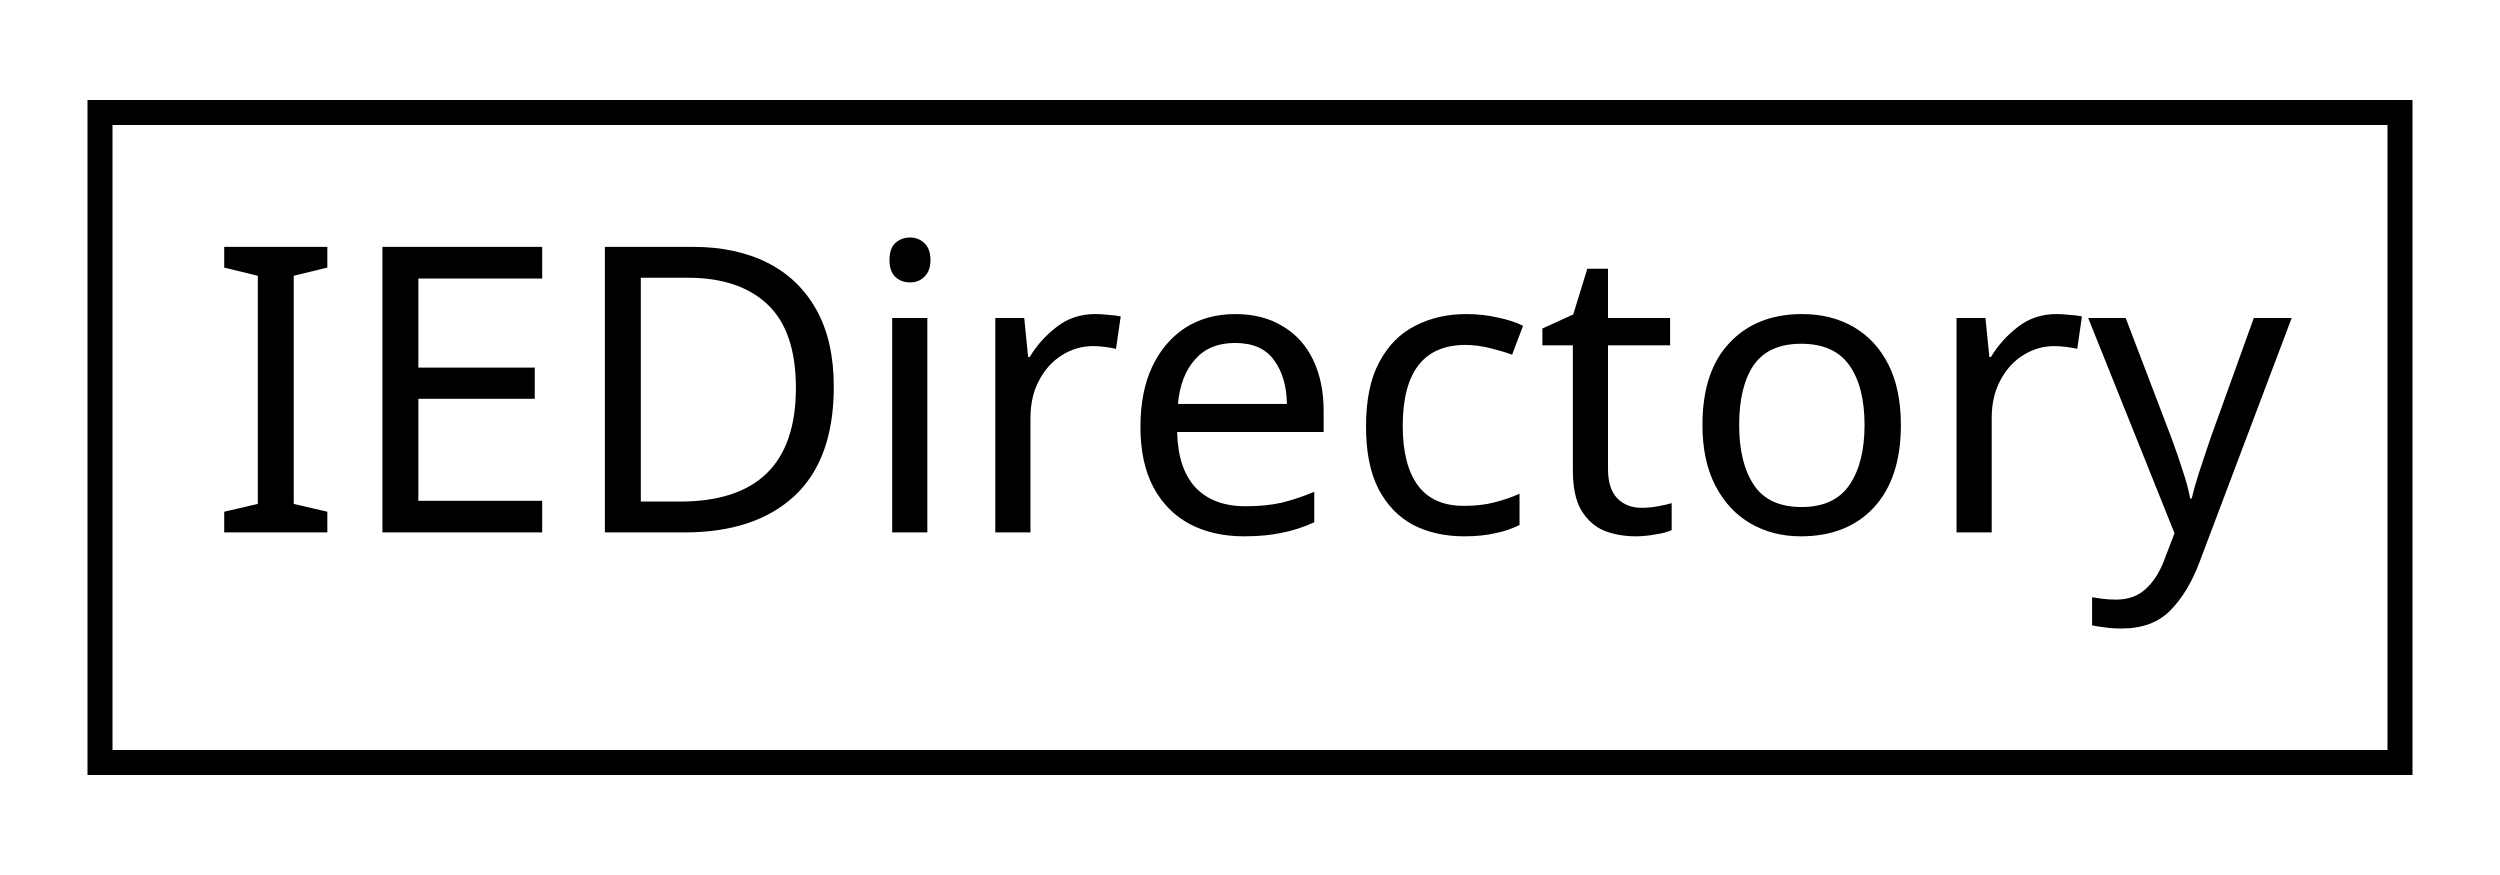
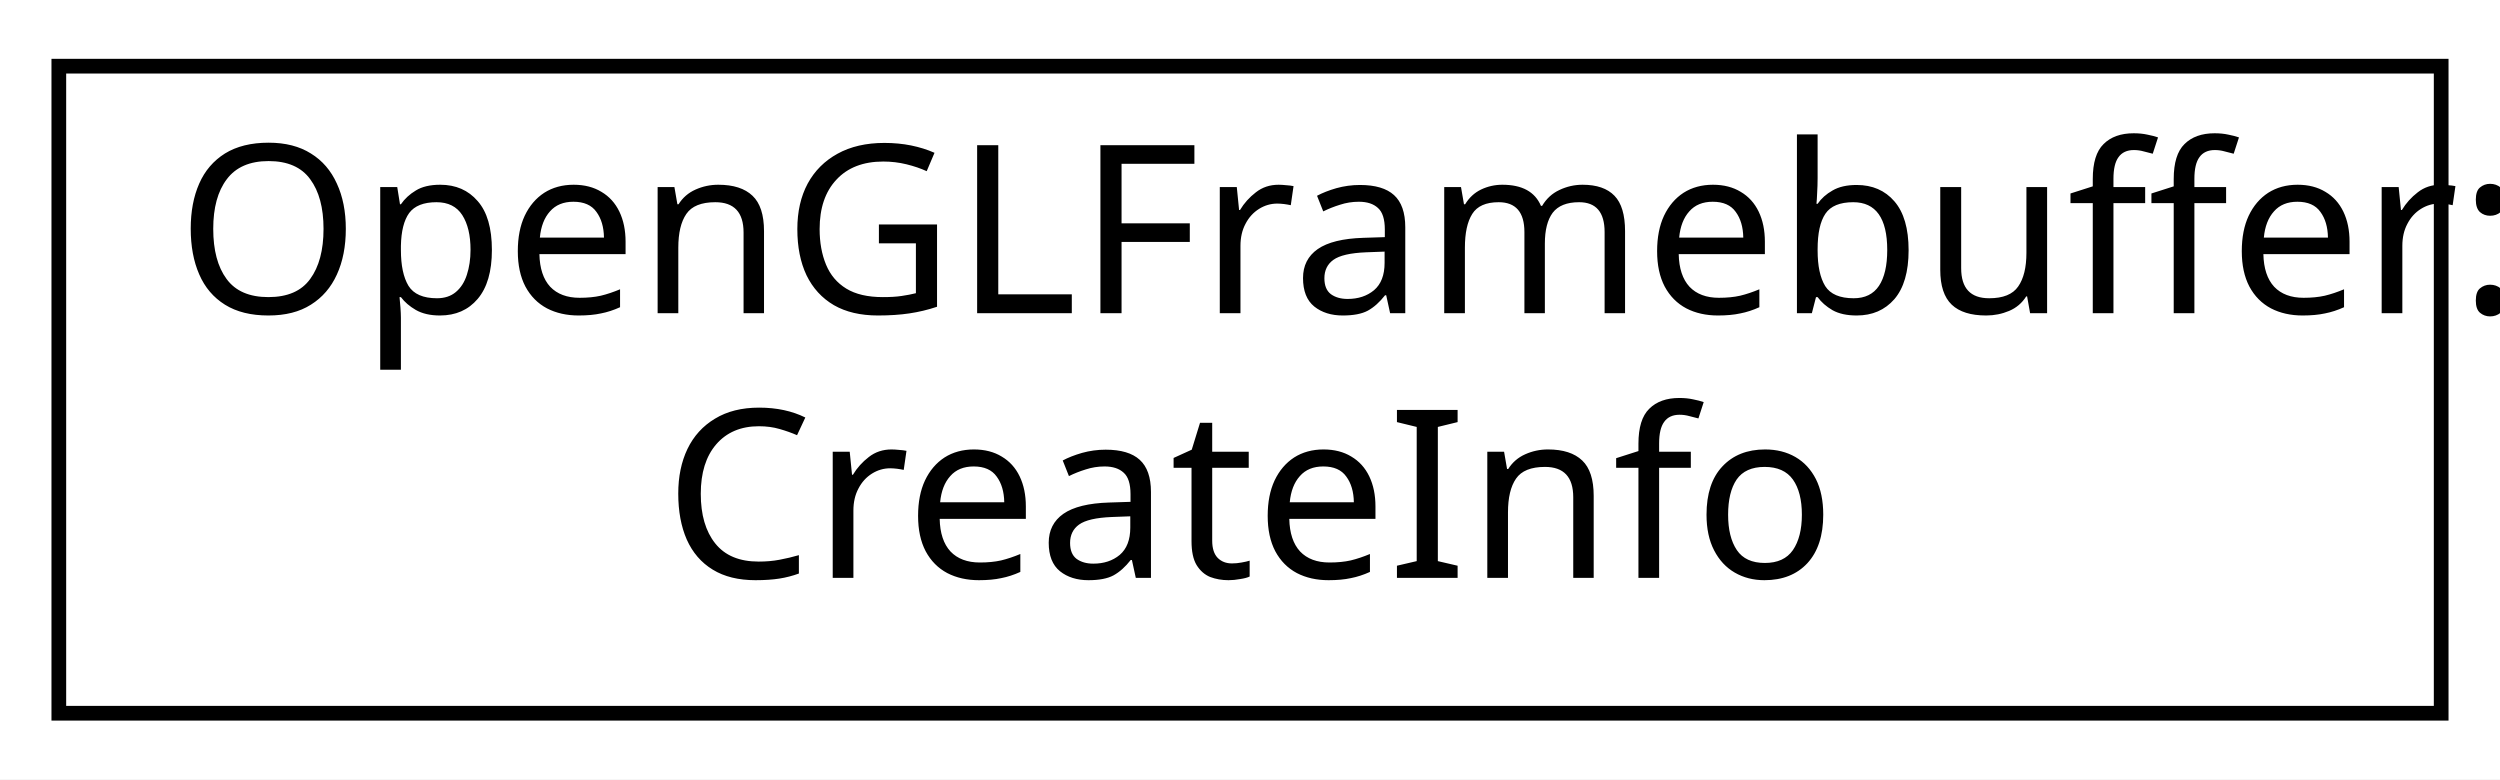
- <svg xmlns="http://www.w3.org/2000/svg" xmlns:xlink="http://www.w3.org/1999/xlink" width="100pt" height="35pt" viewBox="0.00 0.00 100.00 35.00">
-   <g id="graph0" class="graph" transform="scale(1 1) rotate(0) translate(4 31)">
-     <polygon fill="white" stroke="transparent" points="-4,4 -4,-31 96,-31 96,4 -4,4" />
+ <svg xmlns="http://www.w3.org/2000/svg" xmlns:xlink="http://www.w3.org/1999/xlink" width="170pt" height="53pt" viewBox="0.00 0.00 170.00 53.00">
+   <g id="graph0" class="graph" transform="scale(1 1) rotate(0) translate(4 49)">
+     <polygon fill="white" stroke="transparent" points="-4,4 -4,-49 166,-49 166,4 -4,4" />
    <g id="node1" class="node">
      <g id="a_node1">
-         <a xlink:href="class_i_e_directory.html" target="_top" xlink:title=" ">
-           <polygon fill="white" stroke="black" points="0,-0.5 0,-26.5 92,-26.5 92,-0.5 0,-0.5" />
-           <text text-anchor="middle" x="46" y="-9.7" font-family="Source Sans Pro" font-size="16.00">IEDirectory</text>
+         <a xlink:href="struct_open_g_l_framebuffer_1_1_create_info.html" target="_top" xlink:title=" ">
+           <polygon fill="white" stroke="black" points="0,-0.5 0,-44.5 162,-44.5 162,-0.5 0,-0.5" />
+           <text text-anchor="start" x="8" y="-27.7" font-family="Source Sans Pro" font-size="16.00">OpenGLFramebuffer::</text>
+           <text text-anchor="middle" x="81" y="-9.7" font-family="Source Sans Pro" font-size="16.00">CreateInfo</text>
        </a>
      </g>
    </g>
  </g>
</svg>
